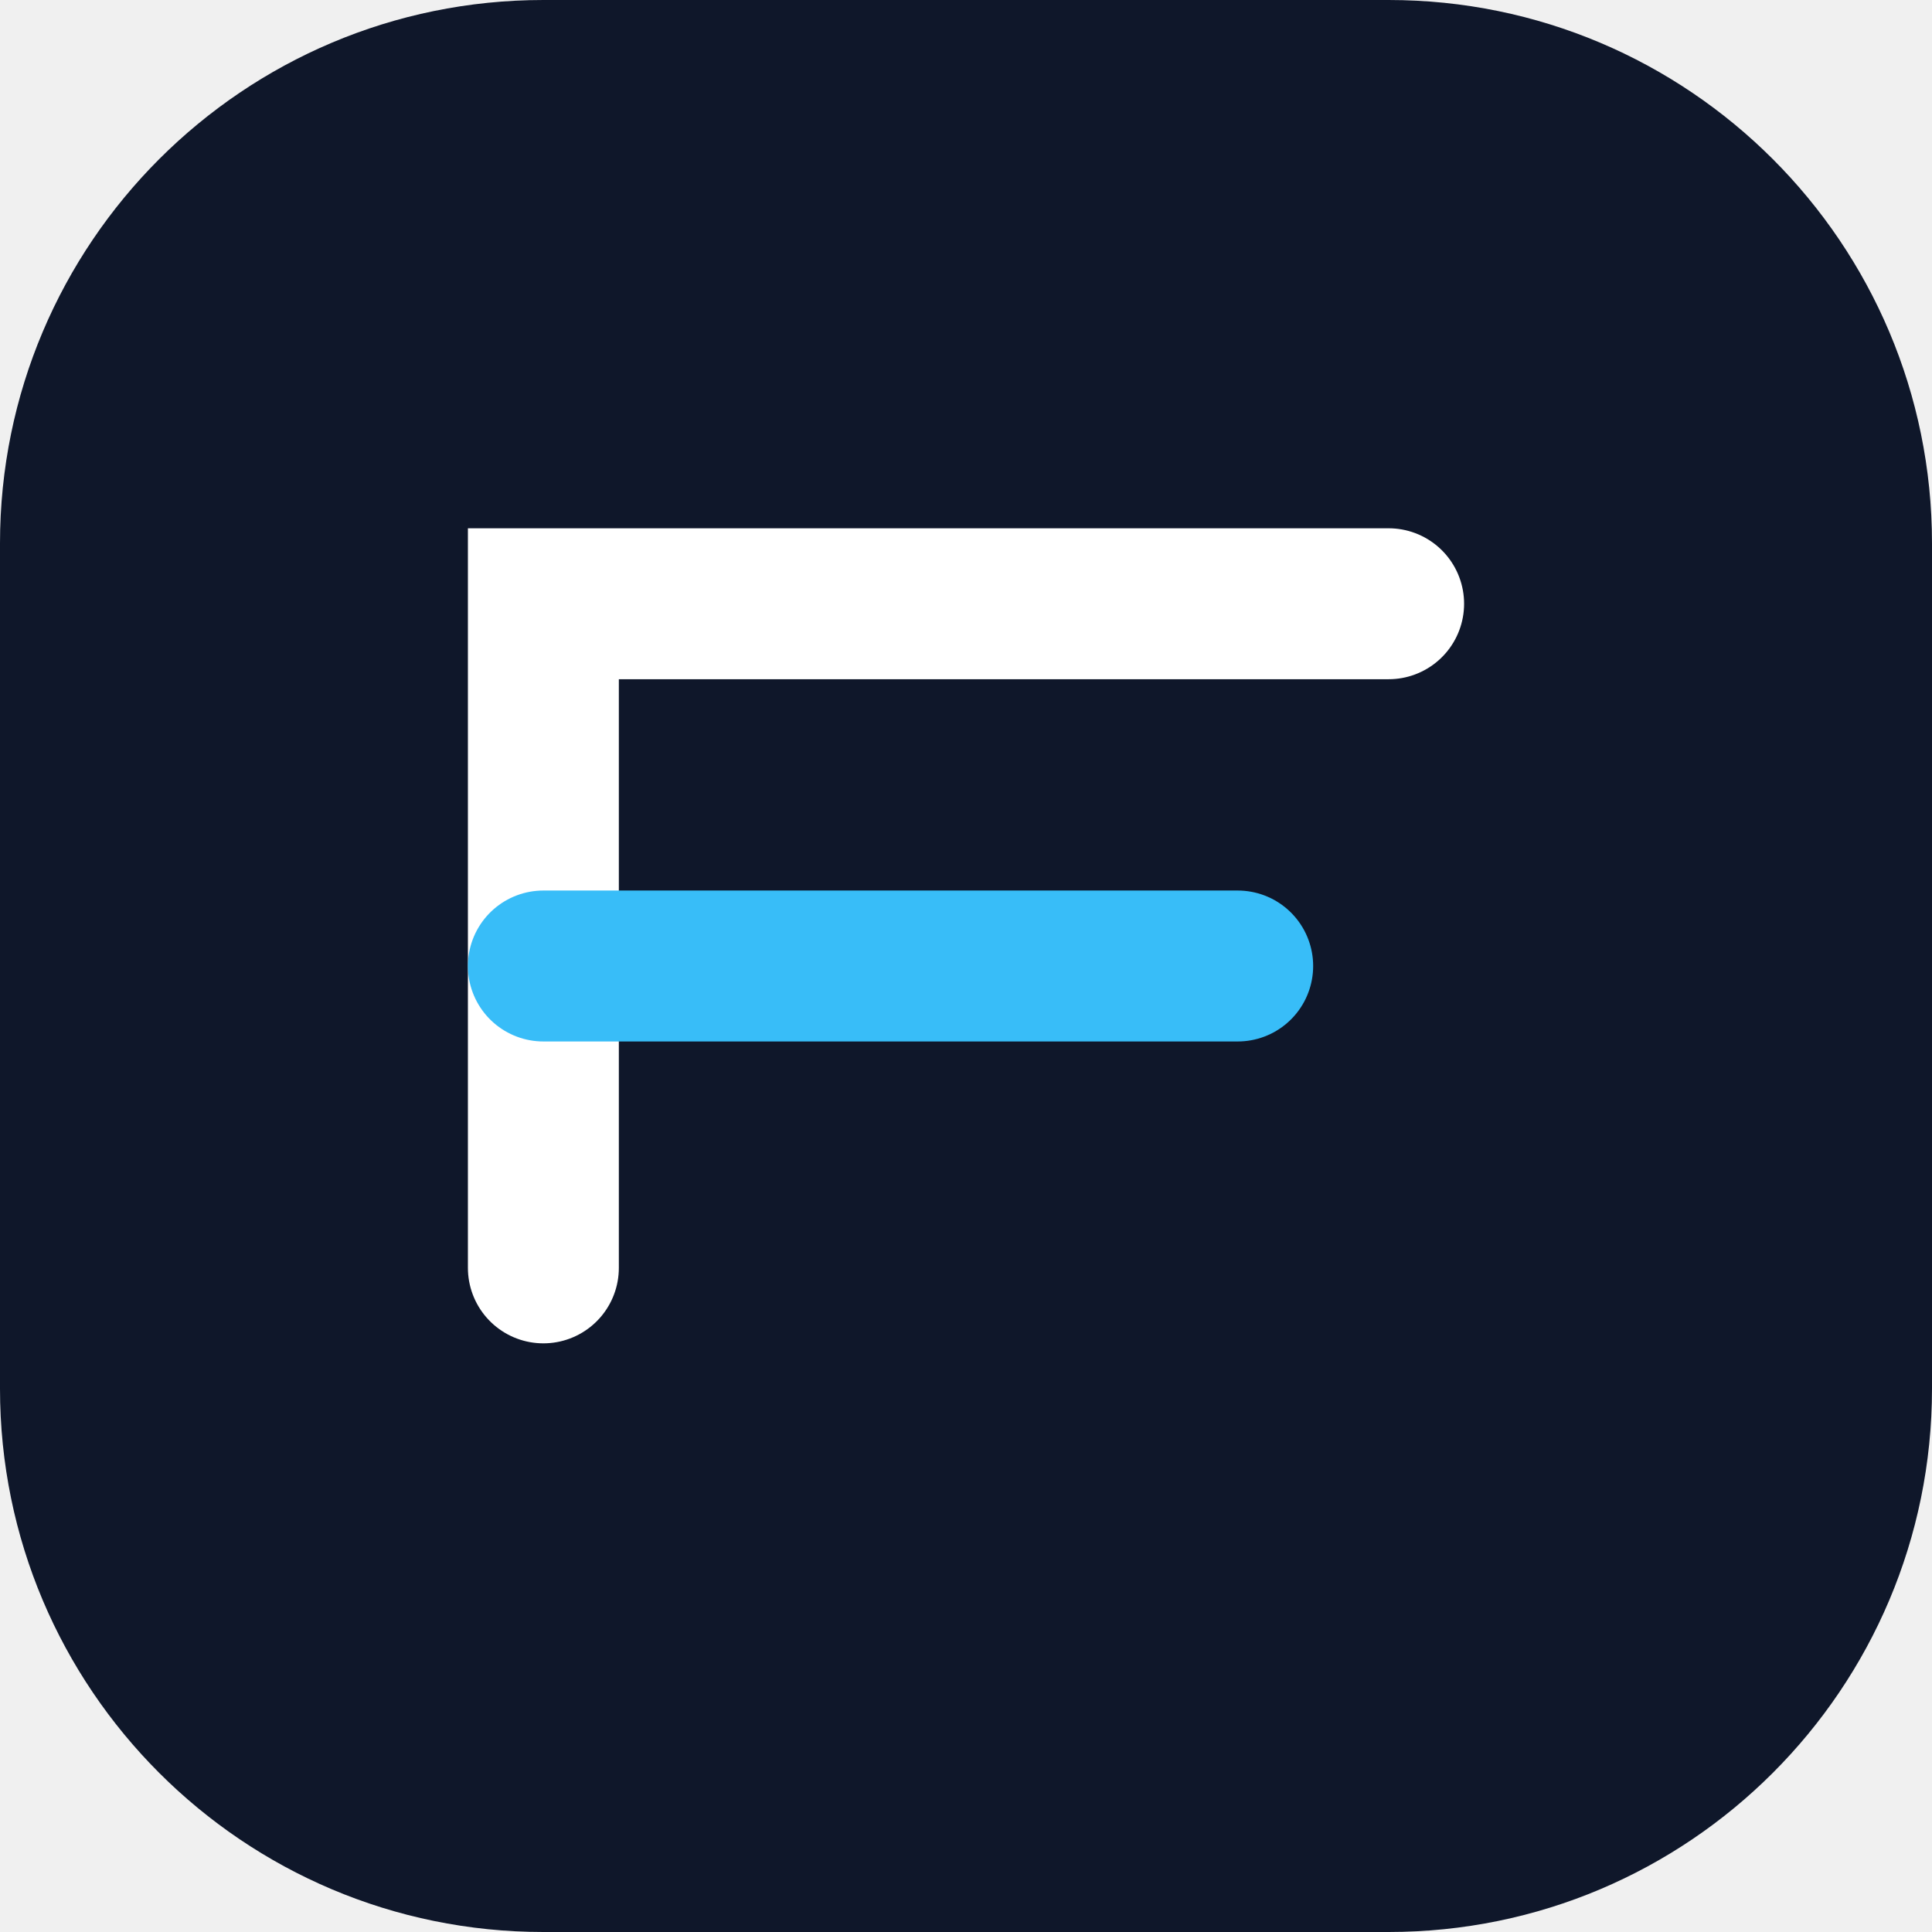
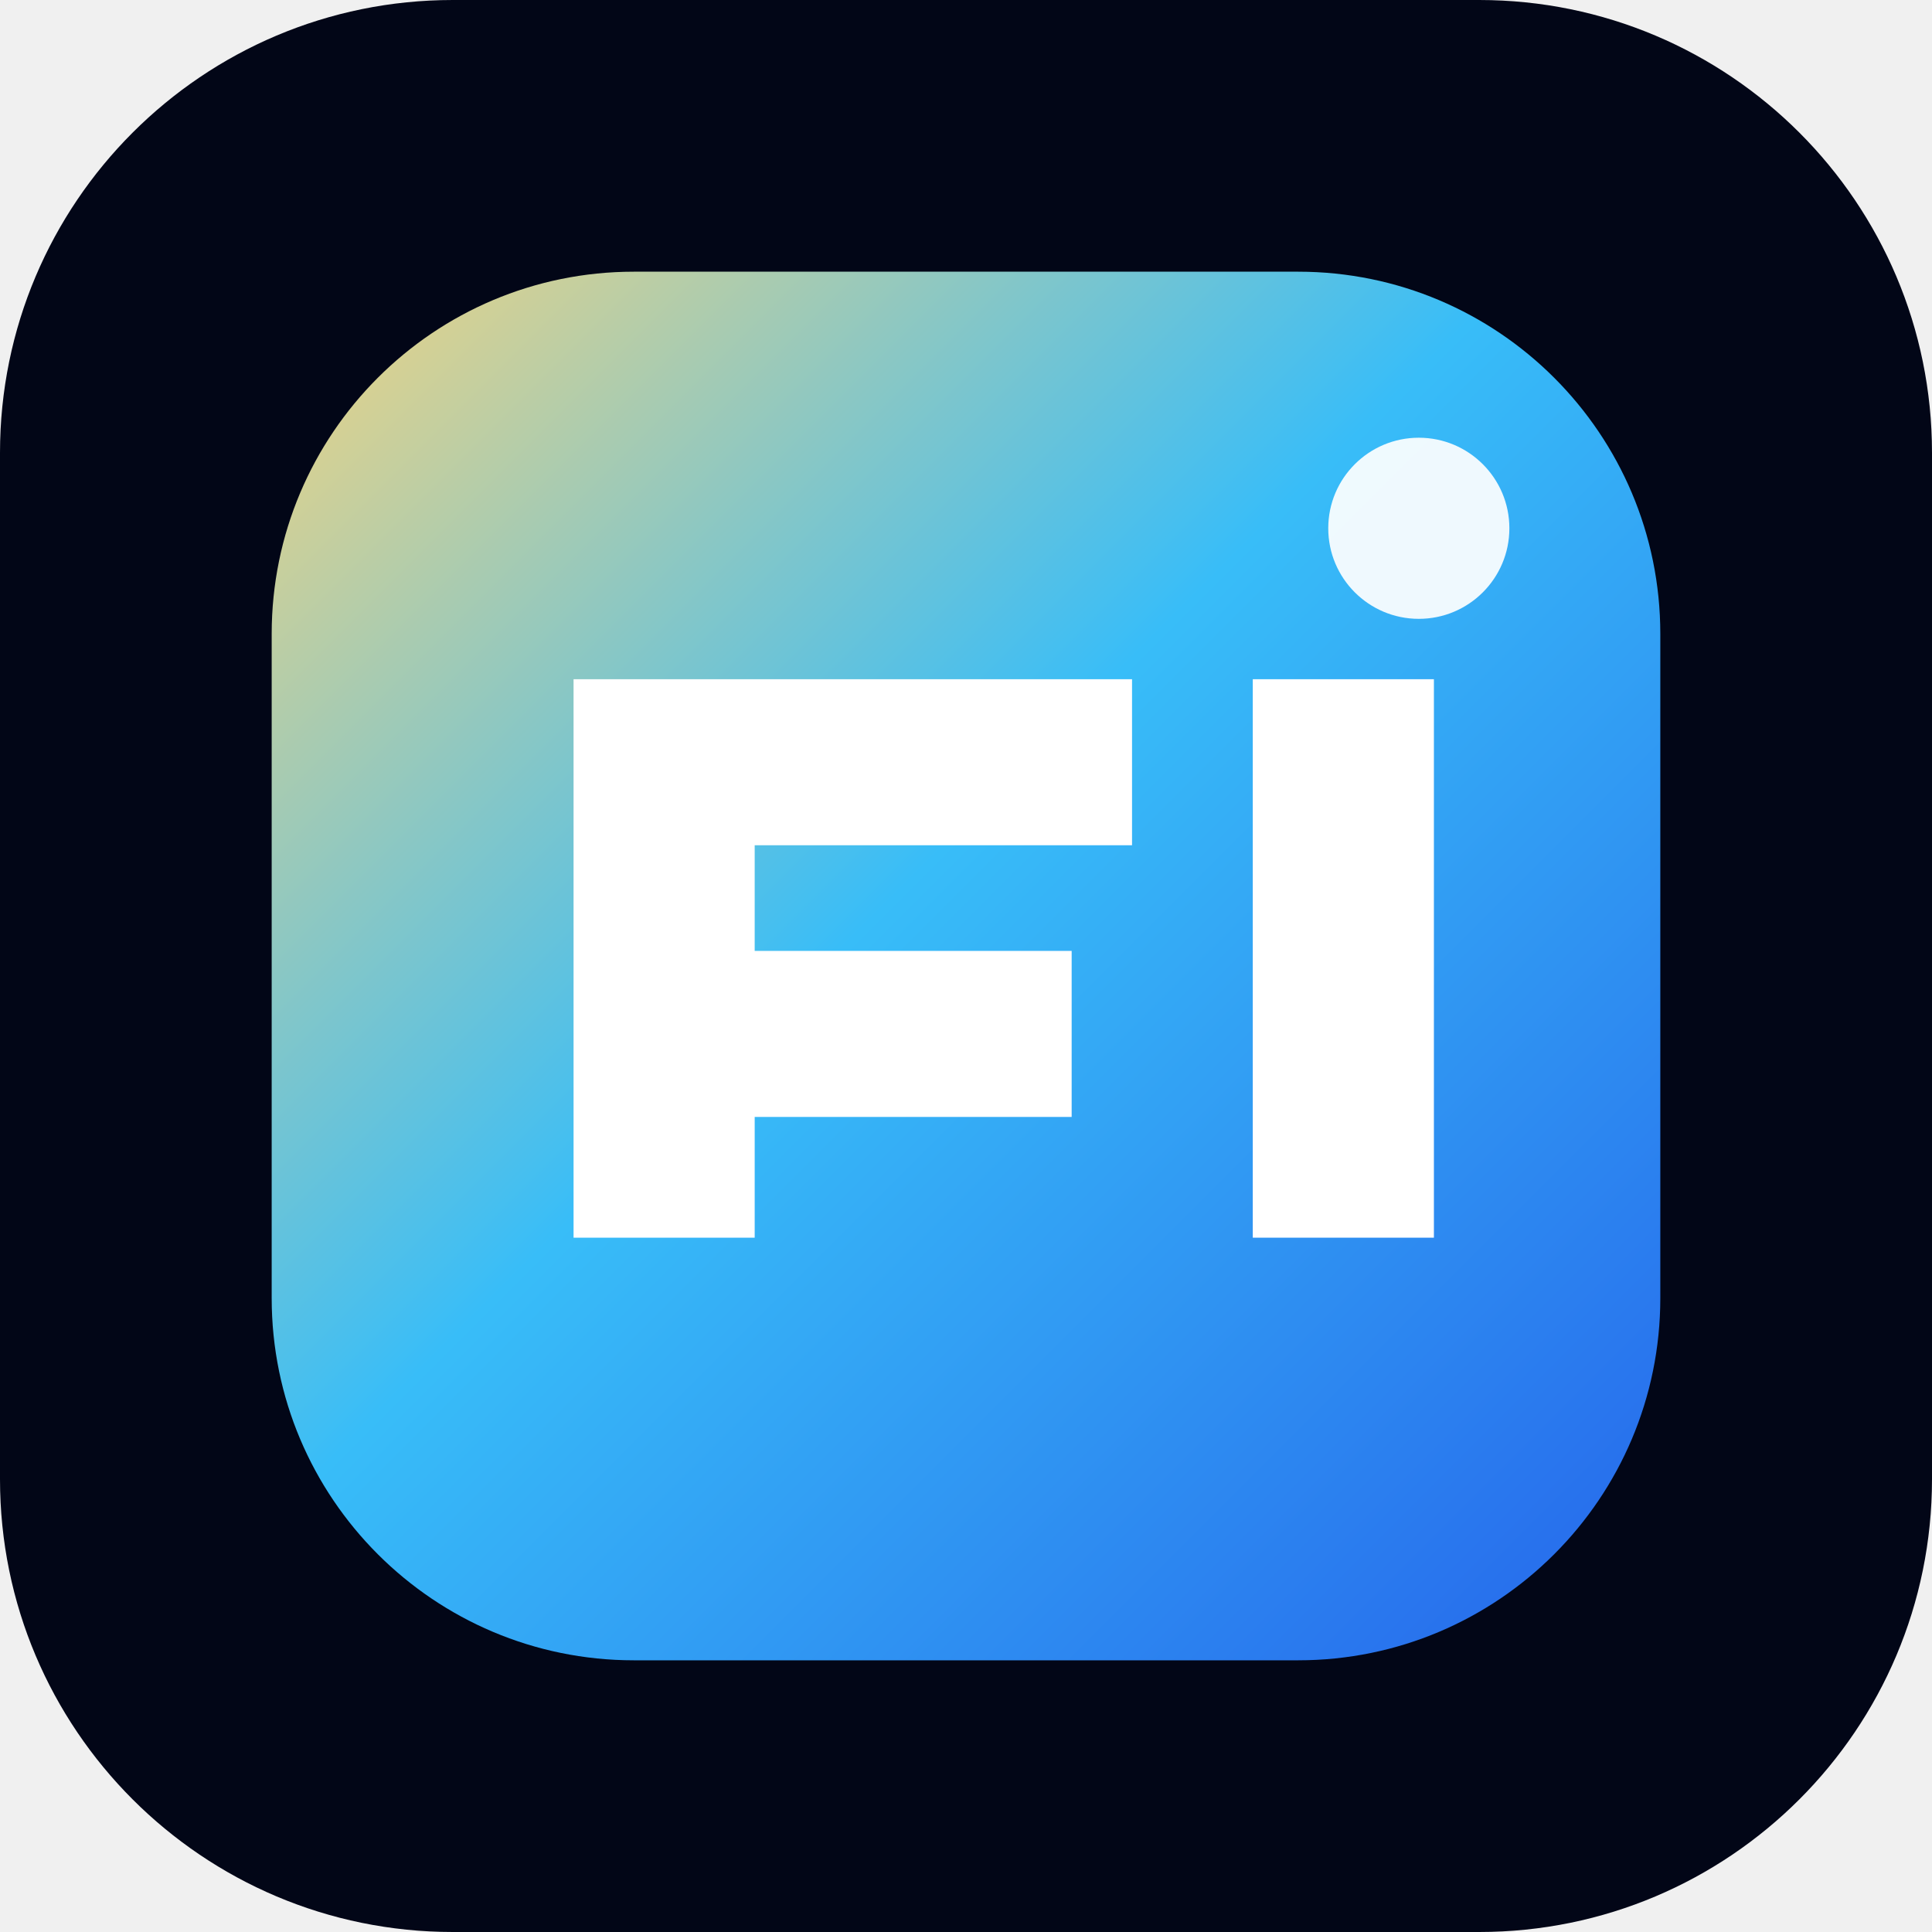
- <svg xmlns="http://www.w3.org/2000/svg" width="64" height="64" viewBox="0 0 64 64" fill="none">
-   <rect width="64" height="64" rx="18" fill="#0F172A" />
-   <path d="M18 42V20H46" stroke="#FFFFFF" stroke-width="5" stroke-linecap="round" />
-   <path d="M18 32H41" stroke="#38BDF8" stroke-width="5" stroke-linecap="round" />
+ <svg xmlns="http://www.w3.org/2000/svg" width="128" height="128" viewBox="0 0 128 128">
+   <defs>
+     <linearGradient id="g" x1="0" y1="0" x2="1" y2="1">
+       <stop offset="0" stop-color="#f8d57e" />
+       <stop offset=".45" stop-color="#38bdf8" />
+       <stop offset="1" stop-color="#2563eb" />
+     </linearGradient>
+   </defs>
+   <rect width="128" height="128" rx="30" fill="#020617" />
+   <rect x="18" y="18" width="92" height="92" rx="24" fill="url(#g)" />
+   <path d="M38 82V45h37v11H50v7h21v11H50v8H38Zm45 0V45h12v37H83Z" fill="#fff" />
+   <circle cx="94" cy="35" r="6" fill="#fff" opacity=".92" />
</svg>
